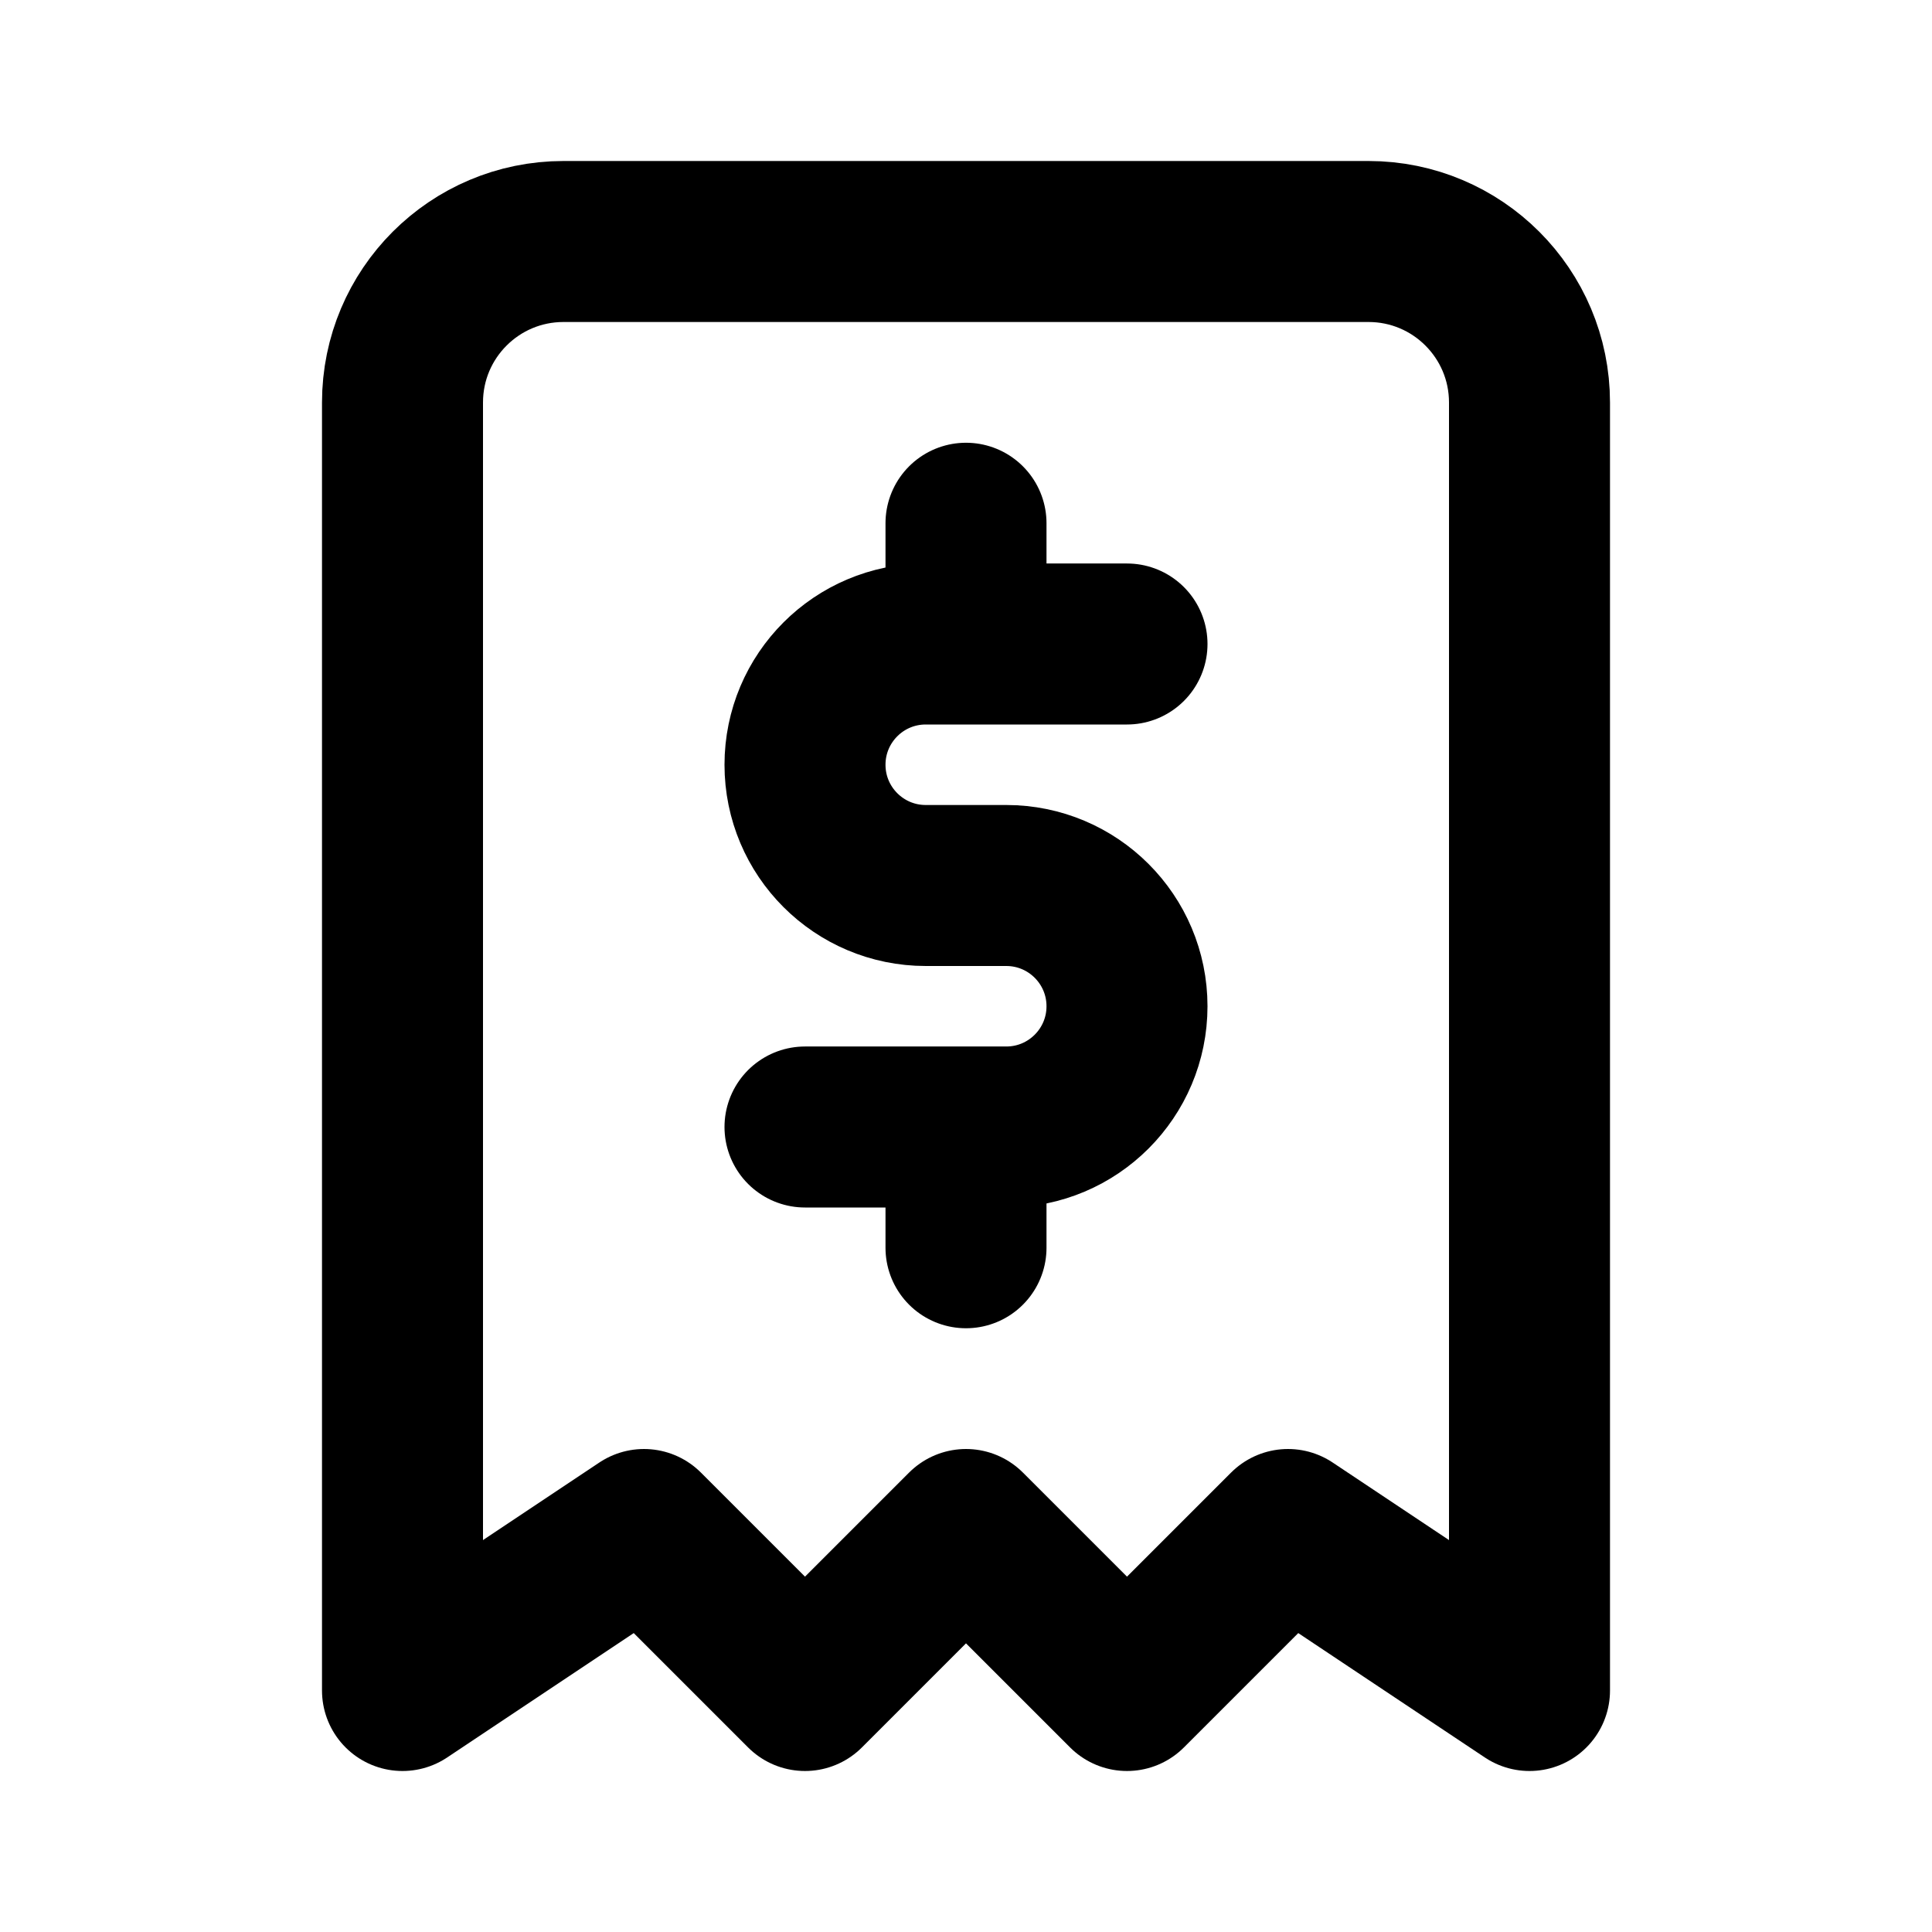
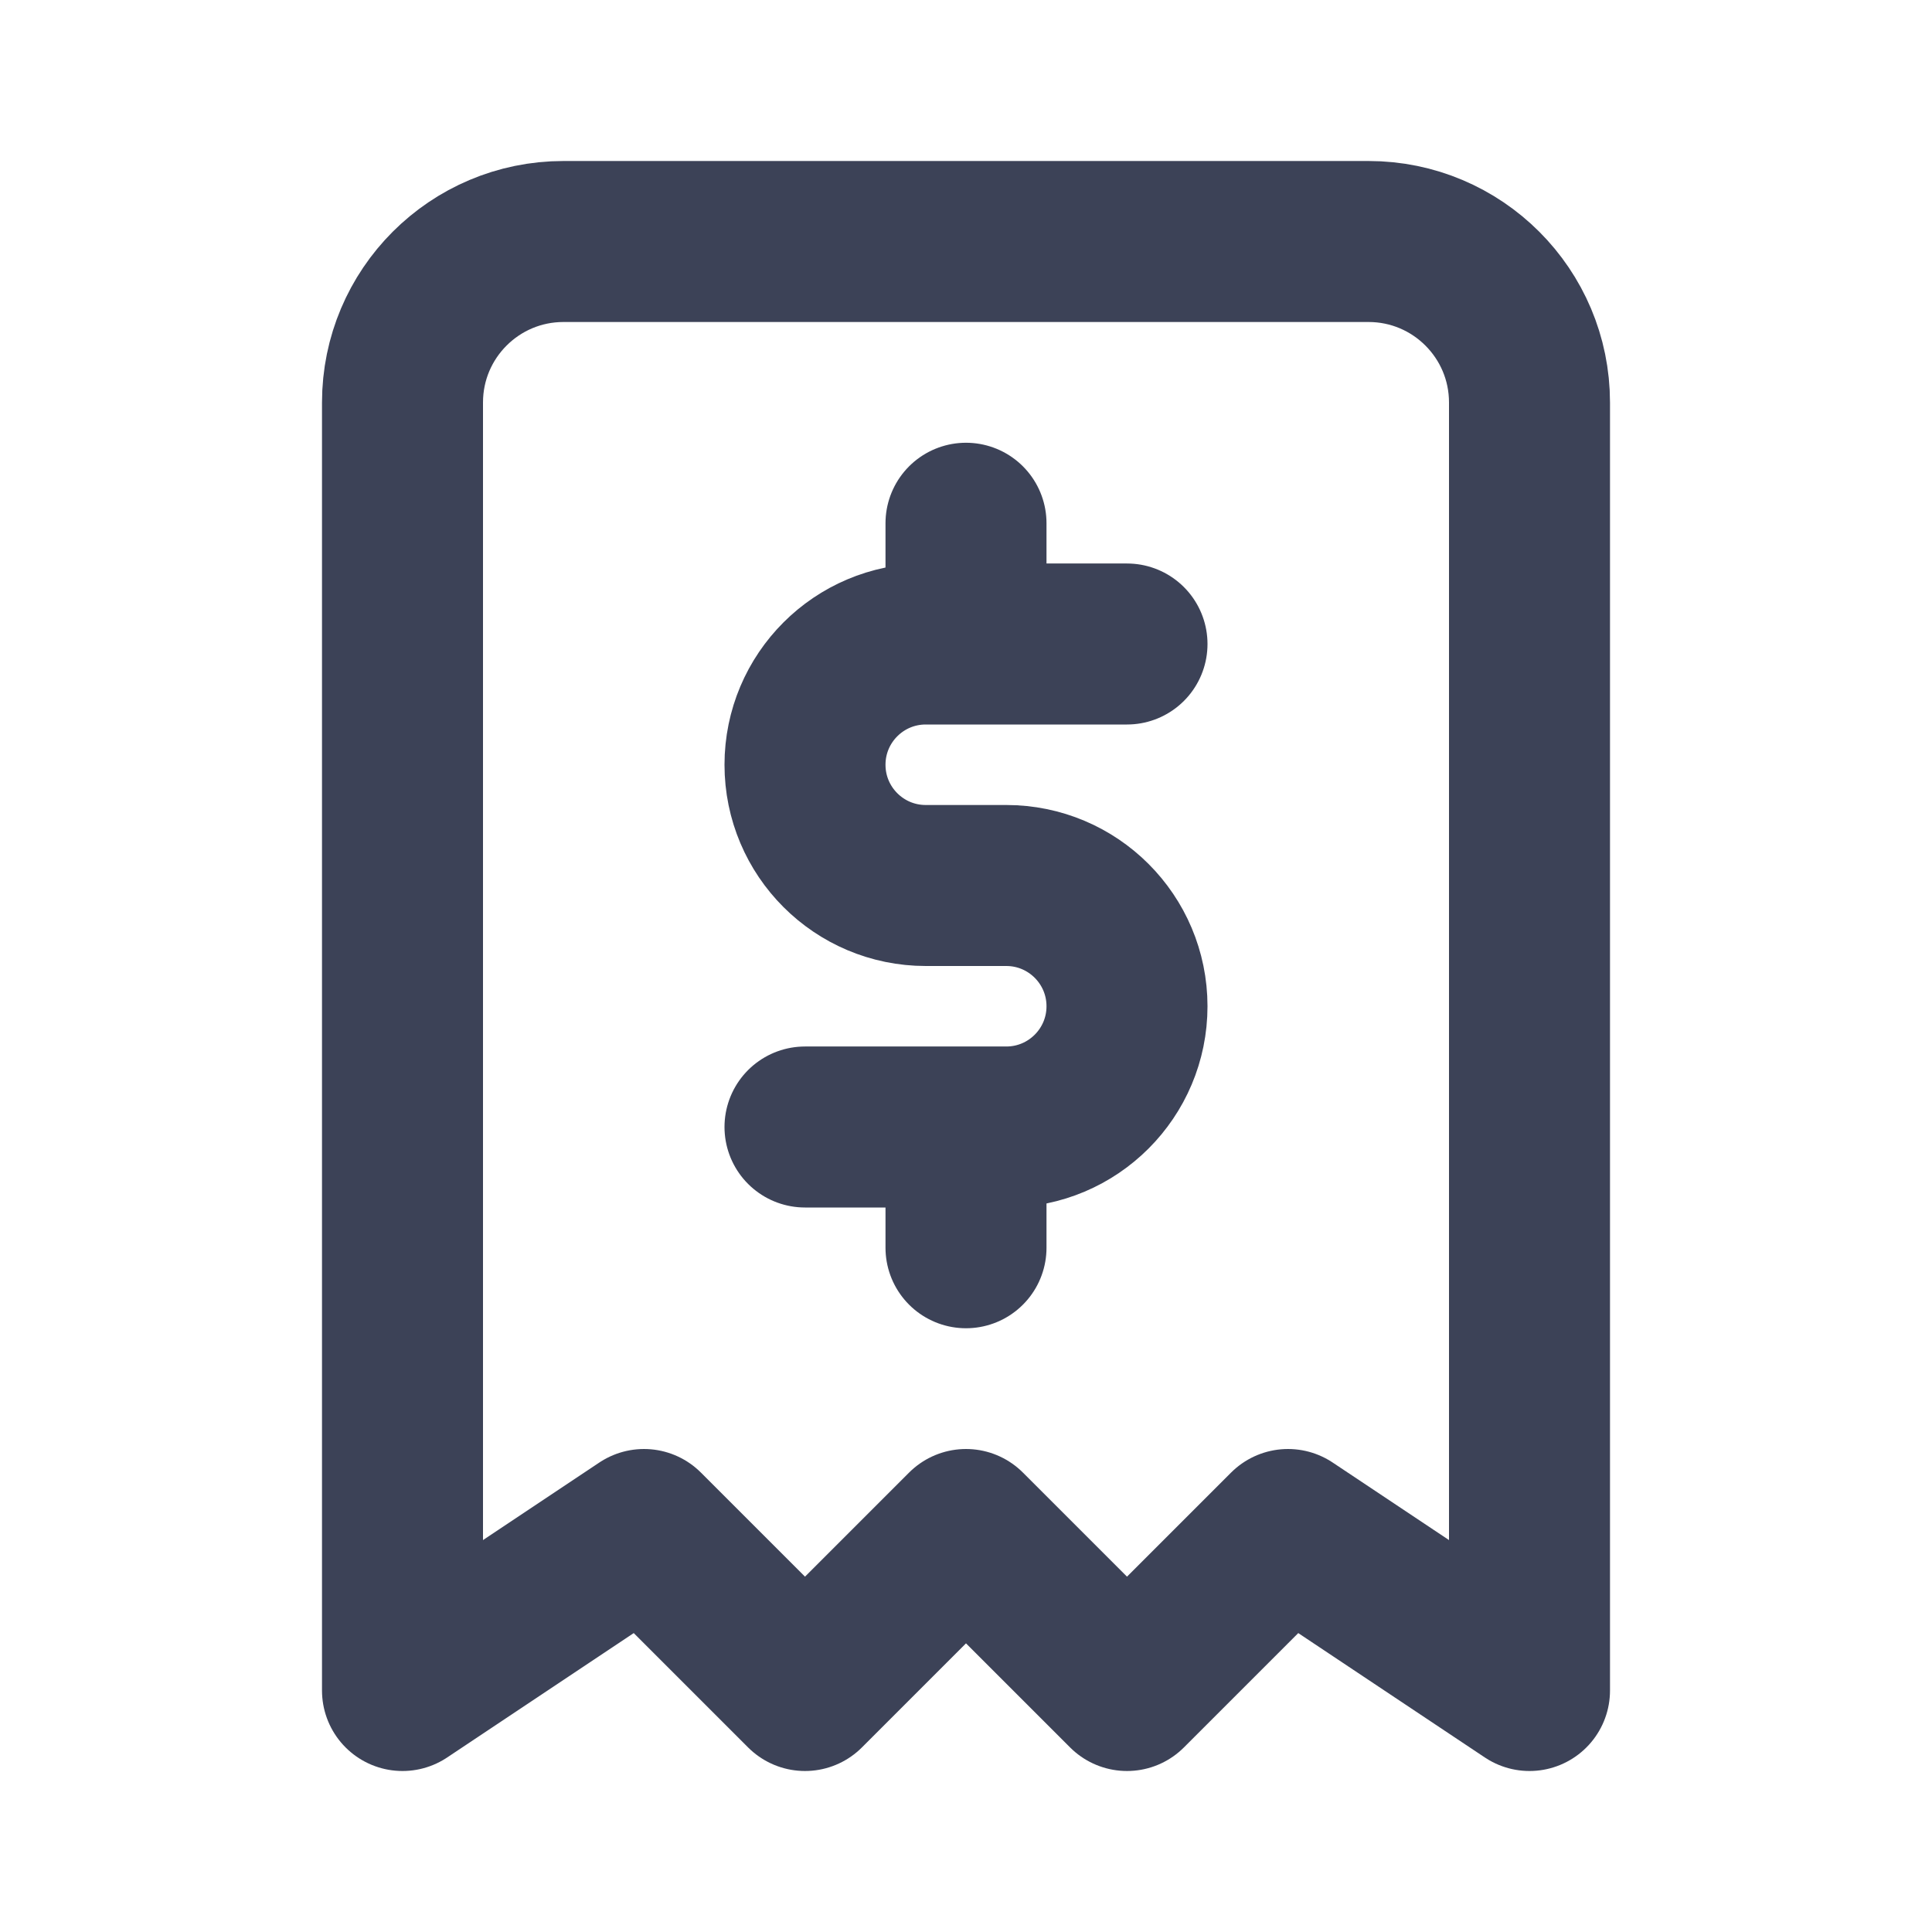
- <svg xmlns="http://www.w3.org/2000/svg" viewBox="0 0 24 24" fill="none" stroke="currentColor" stroke-width="2" stroke-linecap="round" stroke-linejoin="round" class="icon icon-tabler icons-tabler-outline icon-tabler-receipt-2">
+ <svg xmlns="http://www.w3.org/2000/svg" viewBox="0 0 24 24" fill="none" stroke="#3c4257" stroke-width="2" stroke-linecap="round" stroke-linejoin="round">
  <path stroke="none" d="M0 0h24v24H0z" fill="none" />
  <path d="M5 21v-16a2 2 0 0 1 2 -2h10a2 2 0 0 1 2 2v16l-3 -2l-2 2l-2 -2l-2 2l-2 -2l-3 2" />
  <path d="M14 8h-2.5a1.5 1.5 0 0 0 0 3h1a1.5 1.5 0 0 1 0 3h-2.5m2 0v1.5m0 -9v1.5" />
</svg>
